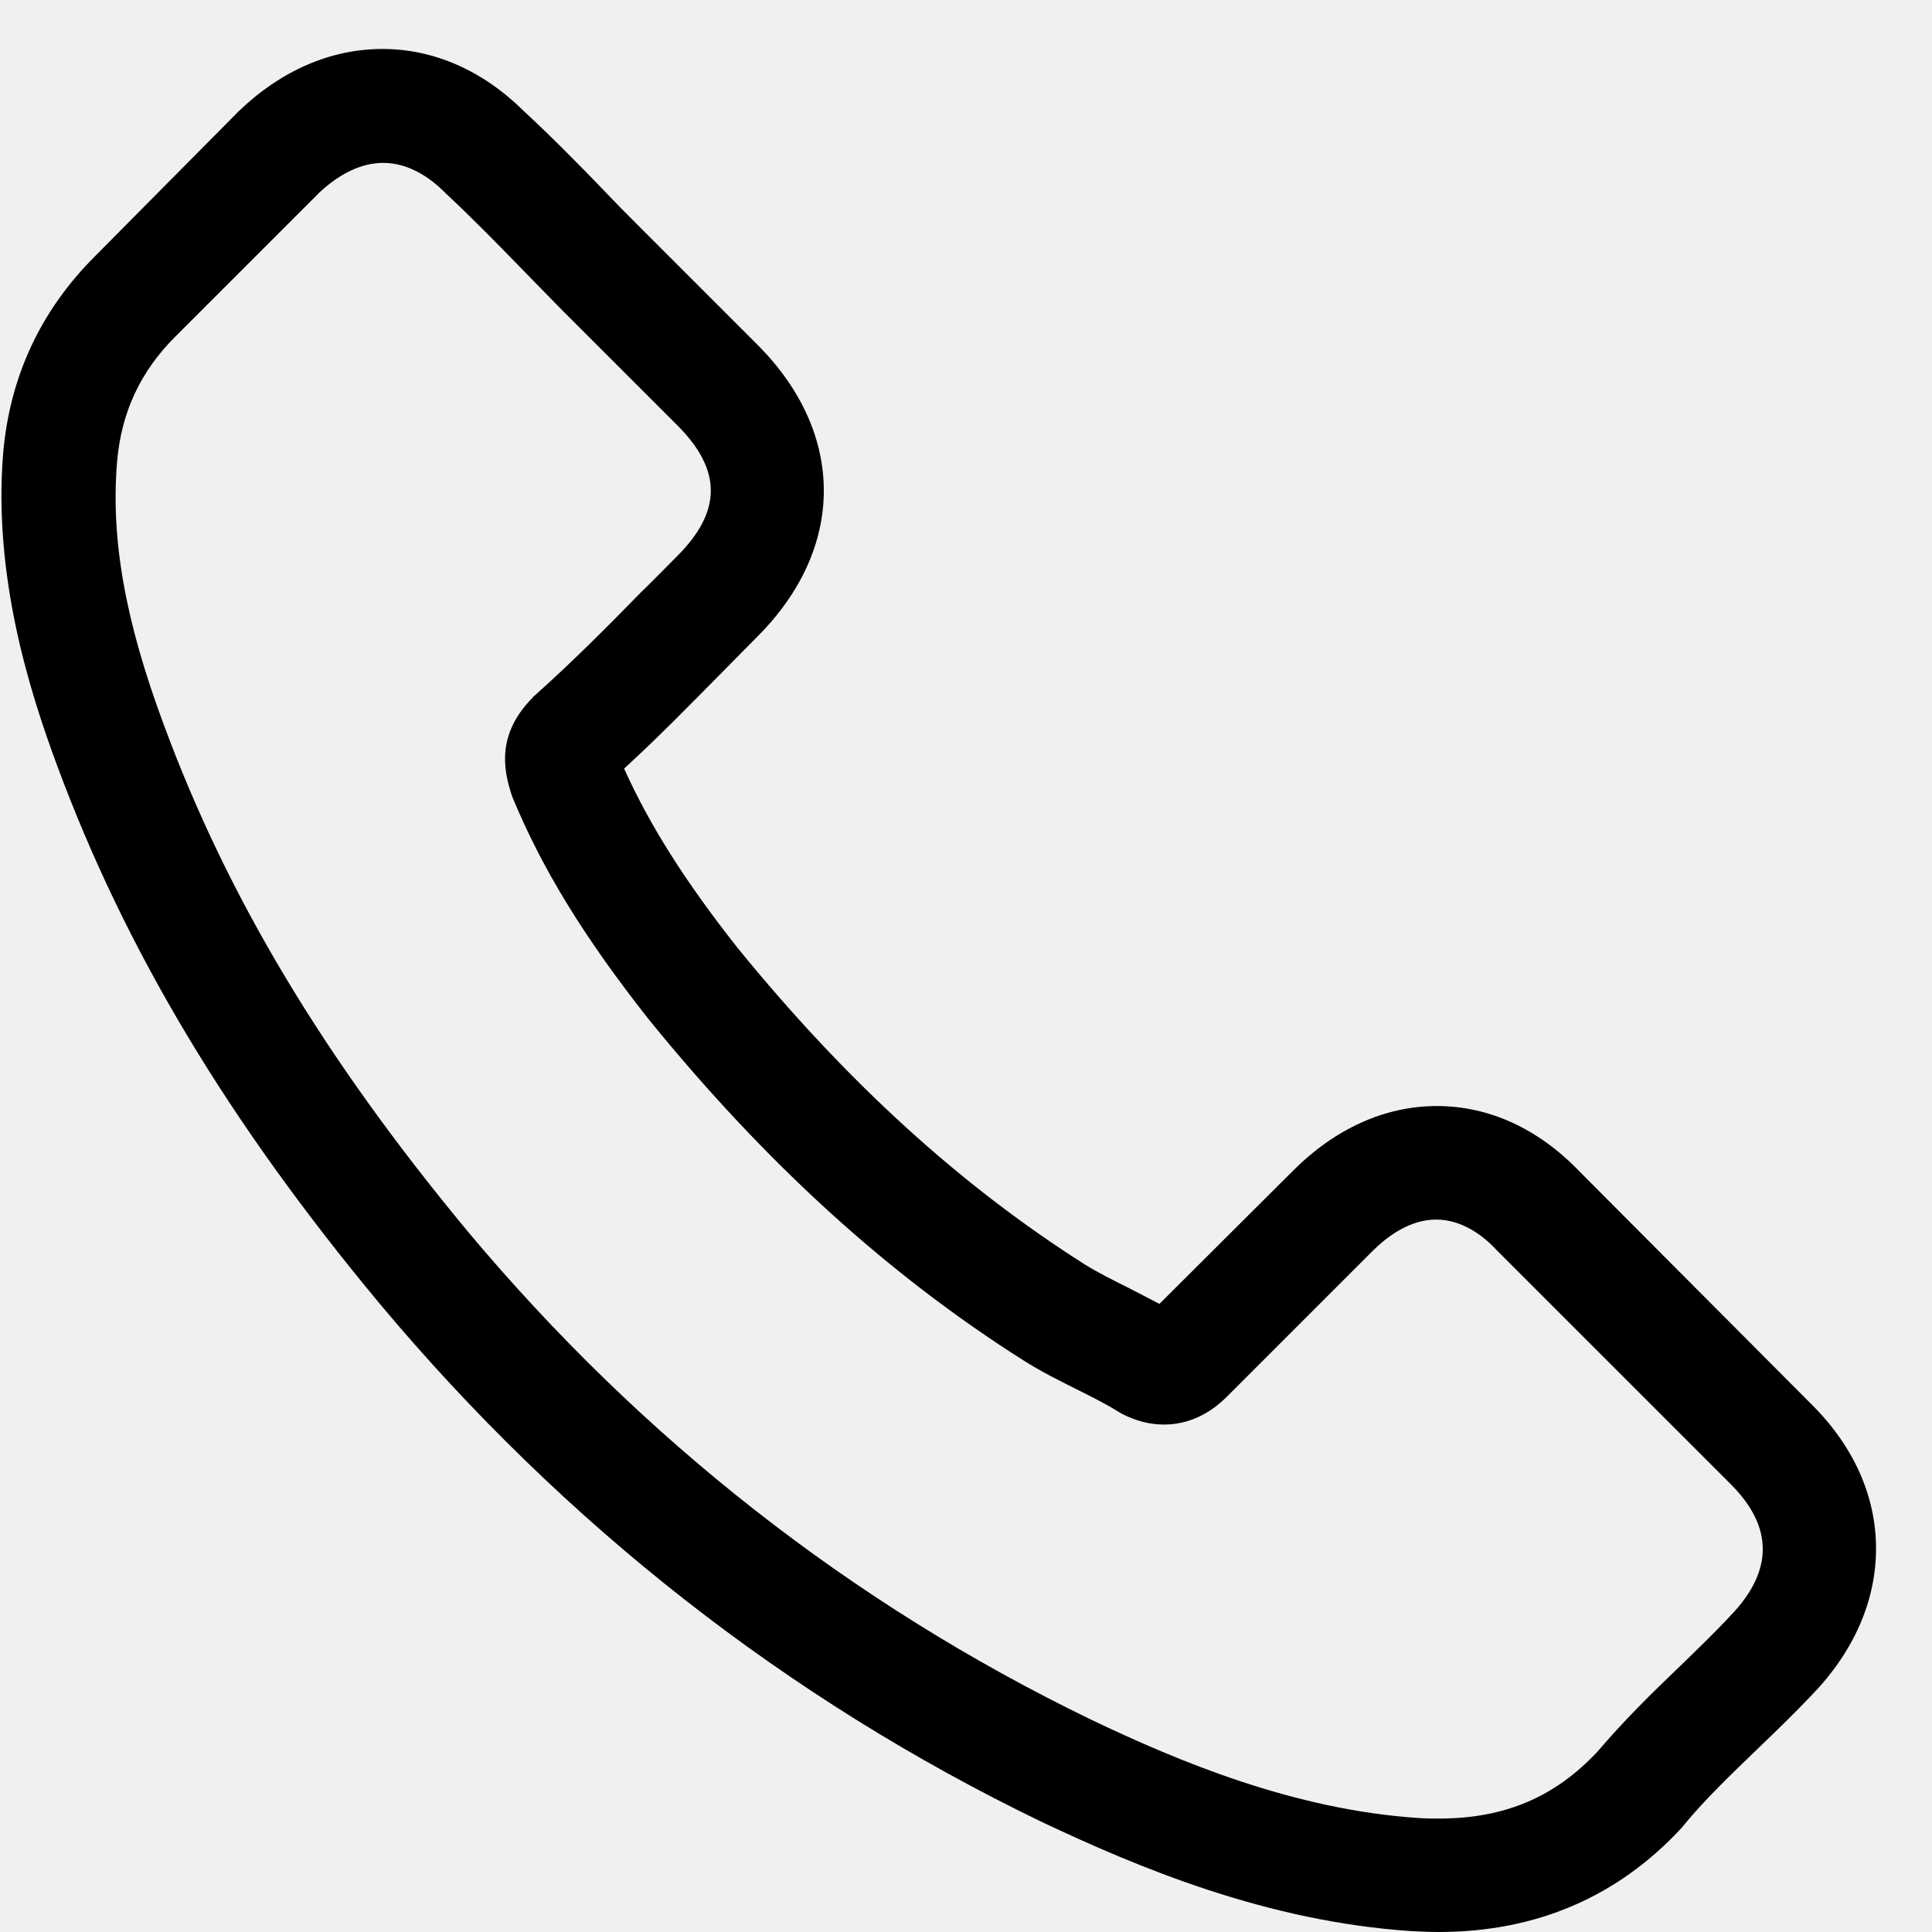
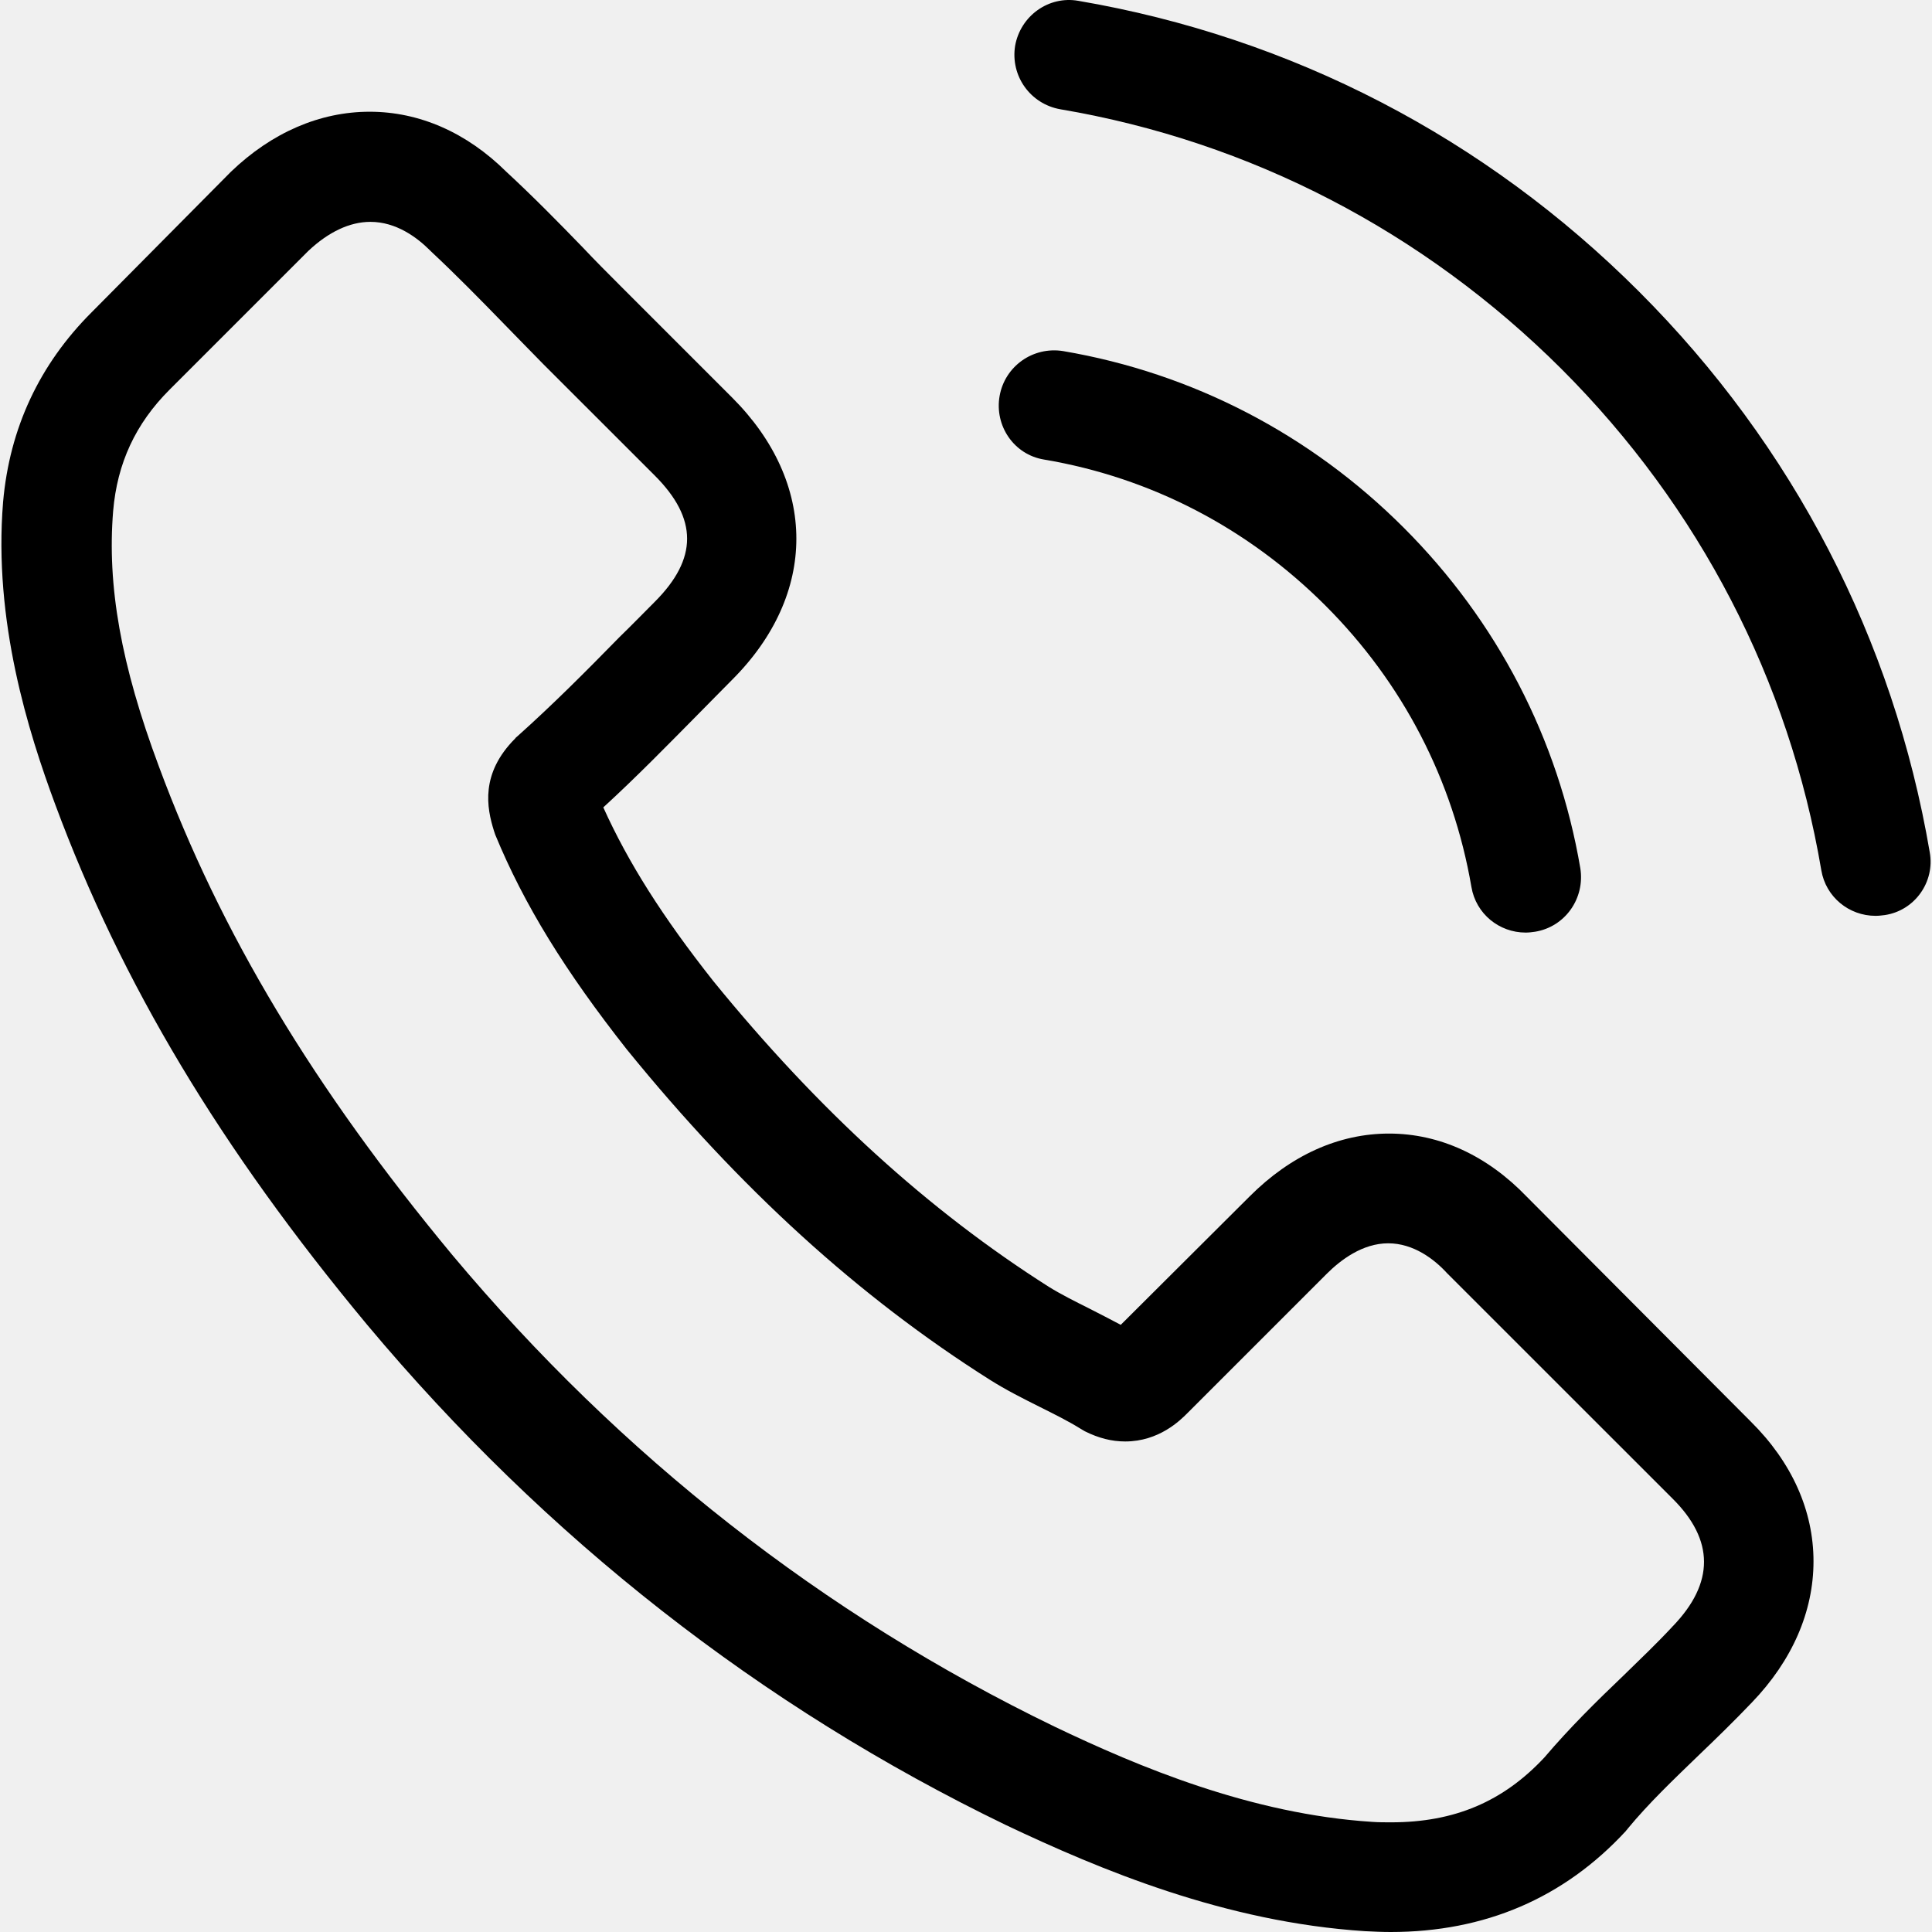
- <svg xmlns="http://www.w3.org/2000/svg" width="29" height="29" viewBox="0 0 29 29" fill="none">
-   <path d="M23.709 17.584C23.095 16.944 22.354 16.602 21.569 16.602C20.79 16.602 20.043 16.938 19.404 17.578L17.403 19.572C17.238 19.483 17.073 19.401 16.915 19.319C16.687 19.205 16.472 19.097 16.288 18.983C14.414 17.793 12.711 16.242 11.077 14.235C10.286 13.234 9.754 12.392 9.368 11.537C9.887 11.062 10.368 10.568 10.837 10.094C11.014 9.916 11.191 9.733 11.369 9.555C12.698 8.226 12.698 6.503 11.369 5.174L9.64 3.445C9.444 3.249 9.241 3.046 9.051 2.844C8.671 2.451 8.272 2.046 7.861 1.666C7.247 1.058 6.512 0.735 5.74 0.735C4.967 0.735 4.22 1.058 3.587 1.666C3.581 1.672 3.581 1.672 3.574 1.679L1.422 3.85C0.611 4.661 0.149 5.649 0.048 6.795C-0.104 8.644 0.44 10.366 0.858 11.493C1.884 14.26 3.416 16.824 5.702 19.572C8.475 22.884 11.812 25.499 15.623 27.341C17.08 28.031 19.024 28.848 21.195 28.987C21.328 28.994 21.468 29 21.594 29C23.057 29 24.285 28.474 25.248 27.43C25.254 27.417 25.267 27.411 25.273 27.398C25.602 26.999 25.982 26.638 26.381 26.252C26.653 25.992 26.932 25.72 27.204 25.435C27.831 24.783 28.16 24.023 28.16 23.244C28.16 22.459 27.825 21.706 27.185 21.073L23.709 17.584ZM25.976 24.251C25.97 24.251 25.97 24.258 25.976 24.251C25.729 24.517 25.476 24.758 25.203 25.024C24.792 25.416 24.374 25.828 23.981 26.29C23.342 26.974 22.588 27.297 21.601 27.297C21.506 27.297 21.404 27.297 21.309 27.29C19.429 27.17 17.681 26.436 16.371 25.809C12.787 24.074 9.64 21.611 7.025 18.489C4.866 15.887 3.422 13.481 2.466 10.898C1.877 9.321 1.662 8.093 1.757 6.934C1.82 6.193 2.105 5.579 2.631 5.053L4.79 2.894C5.1 2.603 5.429 2.445 5.752 2.445C6.151 2.445 6.474 2.685 6.677 2.888C6.683 2.894 6.689 2.901 6.696 2.907C7.082 3.268 7.449 3.642 7.836 4.04C8.032 4.243 8.234 4.446 8.437 4.655L10.166 6.383C10.837 7.054 10.837 7.675 10.166 8.346C9.982 8.53 9.805 8.713 9.621 8.891C9.089 9.435 8.583 9.942 8.032 10.435C8.019 10.448 8.006 10.454 8 10.467C7.456 11.012 7.557 11.543 7.671 11.904C7.677 11.923 7.684 11.942 7.69 11.961C8.139 13.05 8.773 14.076 9.735 15.298L9.741 15.305C11.489 17.457 13.332 19.135 15.364 20.421C15.623 20.585 15.889 20.718 16.143 20.845C16.371 20.959 16.586 21.066 16.77 21.18C16.795 21.193 16.82 21.212 16.846 21.225C17.061 21.332 17.263 21.383 17.472 21.383C17.998 21.383 18.327 21.054 18.435 20.946L20.6 18.781C20.816 18.565 21.157 18.306 21.556 18.306C21.949 18.306 22.272 18.553 22.468 18.768C22.474 18.774 22.474 18.774 22.481 18.781L25.97 22.269C26.622 22.915 26.622 23.58 25.976 24.251Z" fill="black" />
+ <svg xmlns="http://www.w3.org/2000/svg" width="30" height="30" viewBox="0 0 30 30" fill="none">
+   <g clip-path="url(#clip0)">
+     <path d="M23.709 18.584C23.095 17.944 22.354 17.602 21.569 17.602C20.79 17.602 20.043 17.938 19.404 18.578L17.403 20.572C17.238 20.483 17.073 20.401 16.915 20.319C16.687 20.205 16.472 20.097 16.288 19.983C14.414 18.793 12.711 17.242 11.077 15.235C10.286 14.234 9.754 13.392 9.368 12.537C9.887 12.062 10.368 11.568 10.837 11.094C11.014 10.916 11.191 10.733 11.369 10.555C12.698 9.226 12.698 7.503 11.369 6.174L9.64 4.445C9.444 4.249 9.241 4.046 9.051 3.844C8.671 3.451 8.272 3.046 7.861 2.666C7.247 2.058 6.512 1.735 5.74 1.735C4.967 1.735 4.22 2.058 3.587 2.666C3.581 2.672 3.581 2.672 3.574 2.679L1.422 4.85C0.611 5.661 0.149 6.649 0.048 7.795C-0.104 9.644 0.44 11.366 0.858 12.493C1.884 15.26 3.416 17.824 5.702 20.572C8.475 23.884 11.812 26.499 15.623 28.341C17.08 29.031 19.024 29.848 21.195 29.987C21.328 29.994 21.468 30 21.594 30C23.057 30 24.285 29.474 25.248 28.43C25.254 28.417 25.267 28.411 25.273 28.398C25.602 27.999 25.982 27.638 26.381 27.252C26.653 26.992 26.932 26.72 27.204 26.435C27.831 25.783 28.16 25.023 28.16 24.244C28.16 23.459 27.825 22.706 27.185 22.073L23.709 18.584ZM25.976 25.251C25.97 25.251 25.97 25.258 25.976 25.251C25.729 25.517 25.476 25.758 25.203 26.024C24.792 26.416 24.374 26.828 23.981 27.29C23.342 27.974 22.588 28.297 21.601 28.297C21.506 28.297 21.404 28.297 21.309 28.29C19.429 28.17 17.681 27.436 16.371 26.809C12.787 25.074 9.64 22.611 7.025 19.489C4.866 16.887 3.422 14.481 2.466 11.898C1.877 10.321 1.662 9.093 1.757 7.934C1.82 7.193 2.105 6.579 2.631 6.053L4.79 3.894C5.1 3.603 5.429 3.445 5.752 3.445C6.151 3.445 6.474 3.685 6.677 3.888C6.683 3.894 6.689 3.901 6.696 3.907C7.082 4.268 7.449 4.642 7.836 5.04C8.032 5.243 8.234 5.446 8.437 5.655L10.166 7.383C10.837 8.054 10.837 8.675 10.166 9.346C9.982 9.53 9.805 9.713 9.621 9.891C9.089 10.435 8.583 10.942 8.032 11.435C8.019 11.448 8.006 11.454 8 11.467C7.456 12.012 7.557 12.543 7.671 12.904C7.677 12.923 7.684 12.942 7.69 12.961C8.139 14.05 8.773 15.076 9.735 16.298L9.741 16.305C11.489 18.457 13.332 20.135 15.364 21.421C15.623 21.585 15.889 21.718 16.143 21.845C16.371 21.959 16.586 22.066 16.77 22.18C16.795 22.193 16.82 22.212 16.846 22.225C17.061 22.332 17.263 22.383 17.472 22.383C17.998 22.383 18.327 22.054 18.435 21.946L20.6 19.781C20.816 19.565 21.157 19.306 21.556 19.306C21.949 19.306 22.272 19.553 22.468 19.768C22.474 19.774 22.474 19.774 22.481 19.781L25.97 23.269C26.622 23.915 26.622 24.58 25.976 25.251Z" fill="black" />
+     <path d="M16.212 7.136C17.871 7.415 19.378 8.2 20.581 9.403C21.784 10.606 22.563 12.113 22.848 13.772C22.918 14.19 23.279 14.481 23.69 14.481C23.741 14.481 23.785 14.475 23.836 14.468C24.304 14.392 24.614 13.949 24.539 13.481C24.197 11.473 23.247 9.644 21.797 8.194C20.347 6.744 18.517 5.794 16.51 5.452C16.041 5.376 15.604 5.686 15.522 6.148C15.44 6.611 15.744 7.06 16.212 7.136Z" fill="black" />
+     <path d="M29.965 13.234C29.402 9.929 27.844 6.921 25.451 4.528C23.058 2.134 20.05 0.577 16.745 0.013C16.283 -0.069 15.846 0.247 15.763 0.71C15.687 1.178 15.998 1.615 16.466 1.697C19.417 2.197 22.108 3.597 24.248 5.731C26.388 7.871 27.781 10.562 28.281 13.512C28.351 13.93 28.712 14.221 29.123 14.221C29.174 14.221 29.218 14.215 29.269 14.209C29.731 14.139 30.048 13.696 29.965 13.234Z" fill="black" />
+   </g>
+   <defs>
+     <clipPath id="clip0">
+       <rect width="30" height="30" fill="white" />
+     </clipPath>
+   </defs>
</svg>
